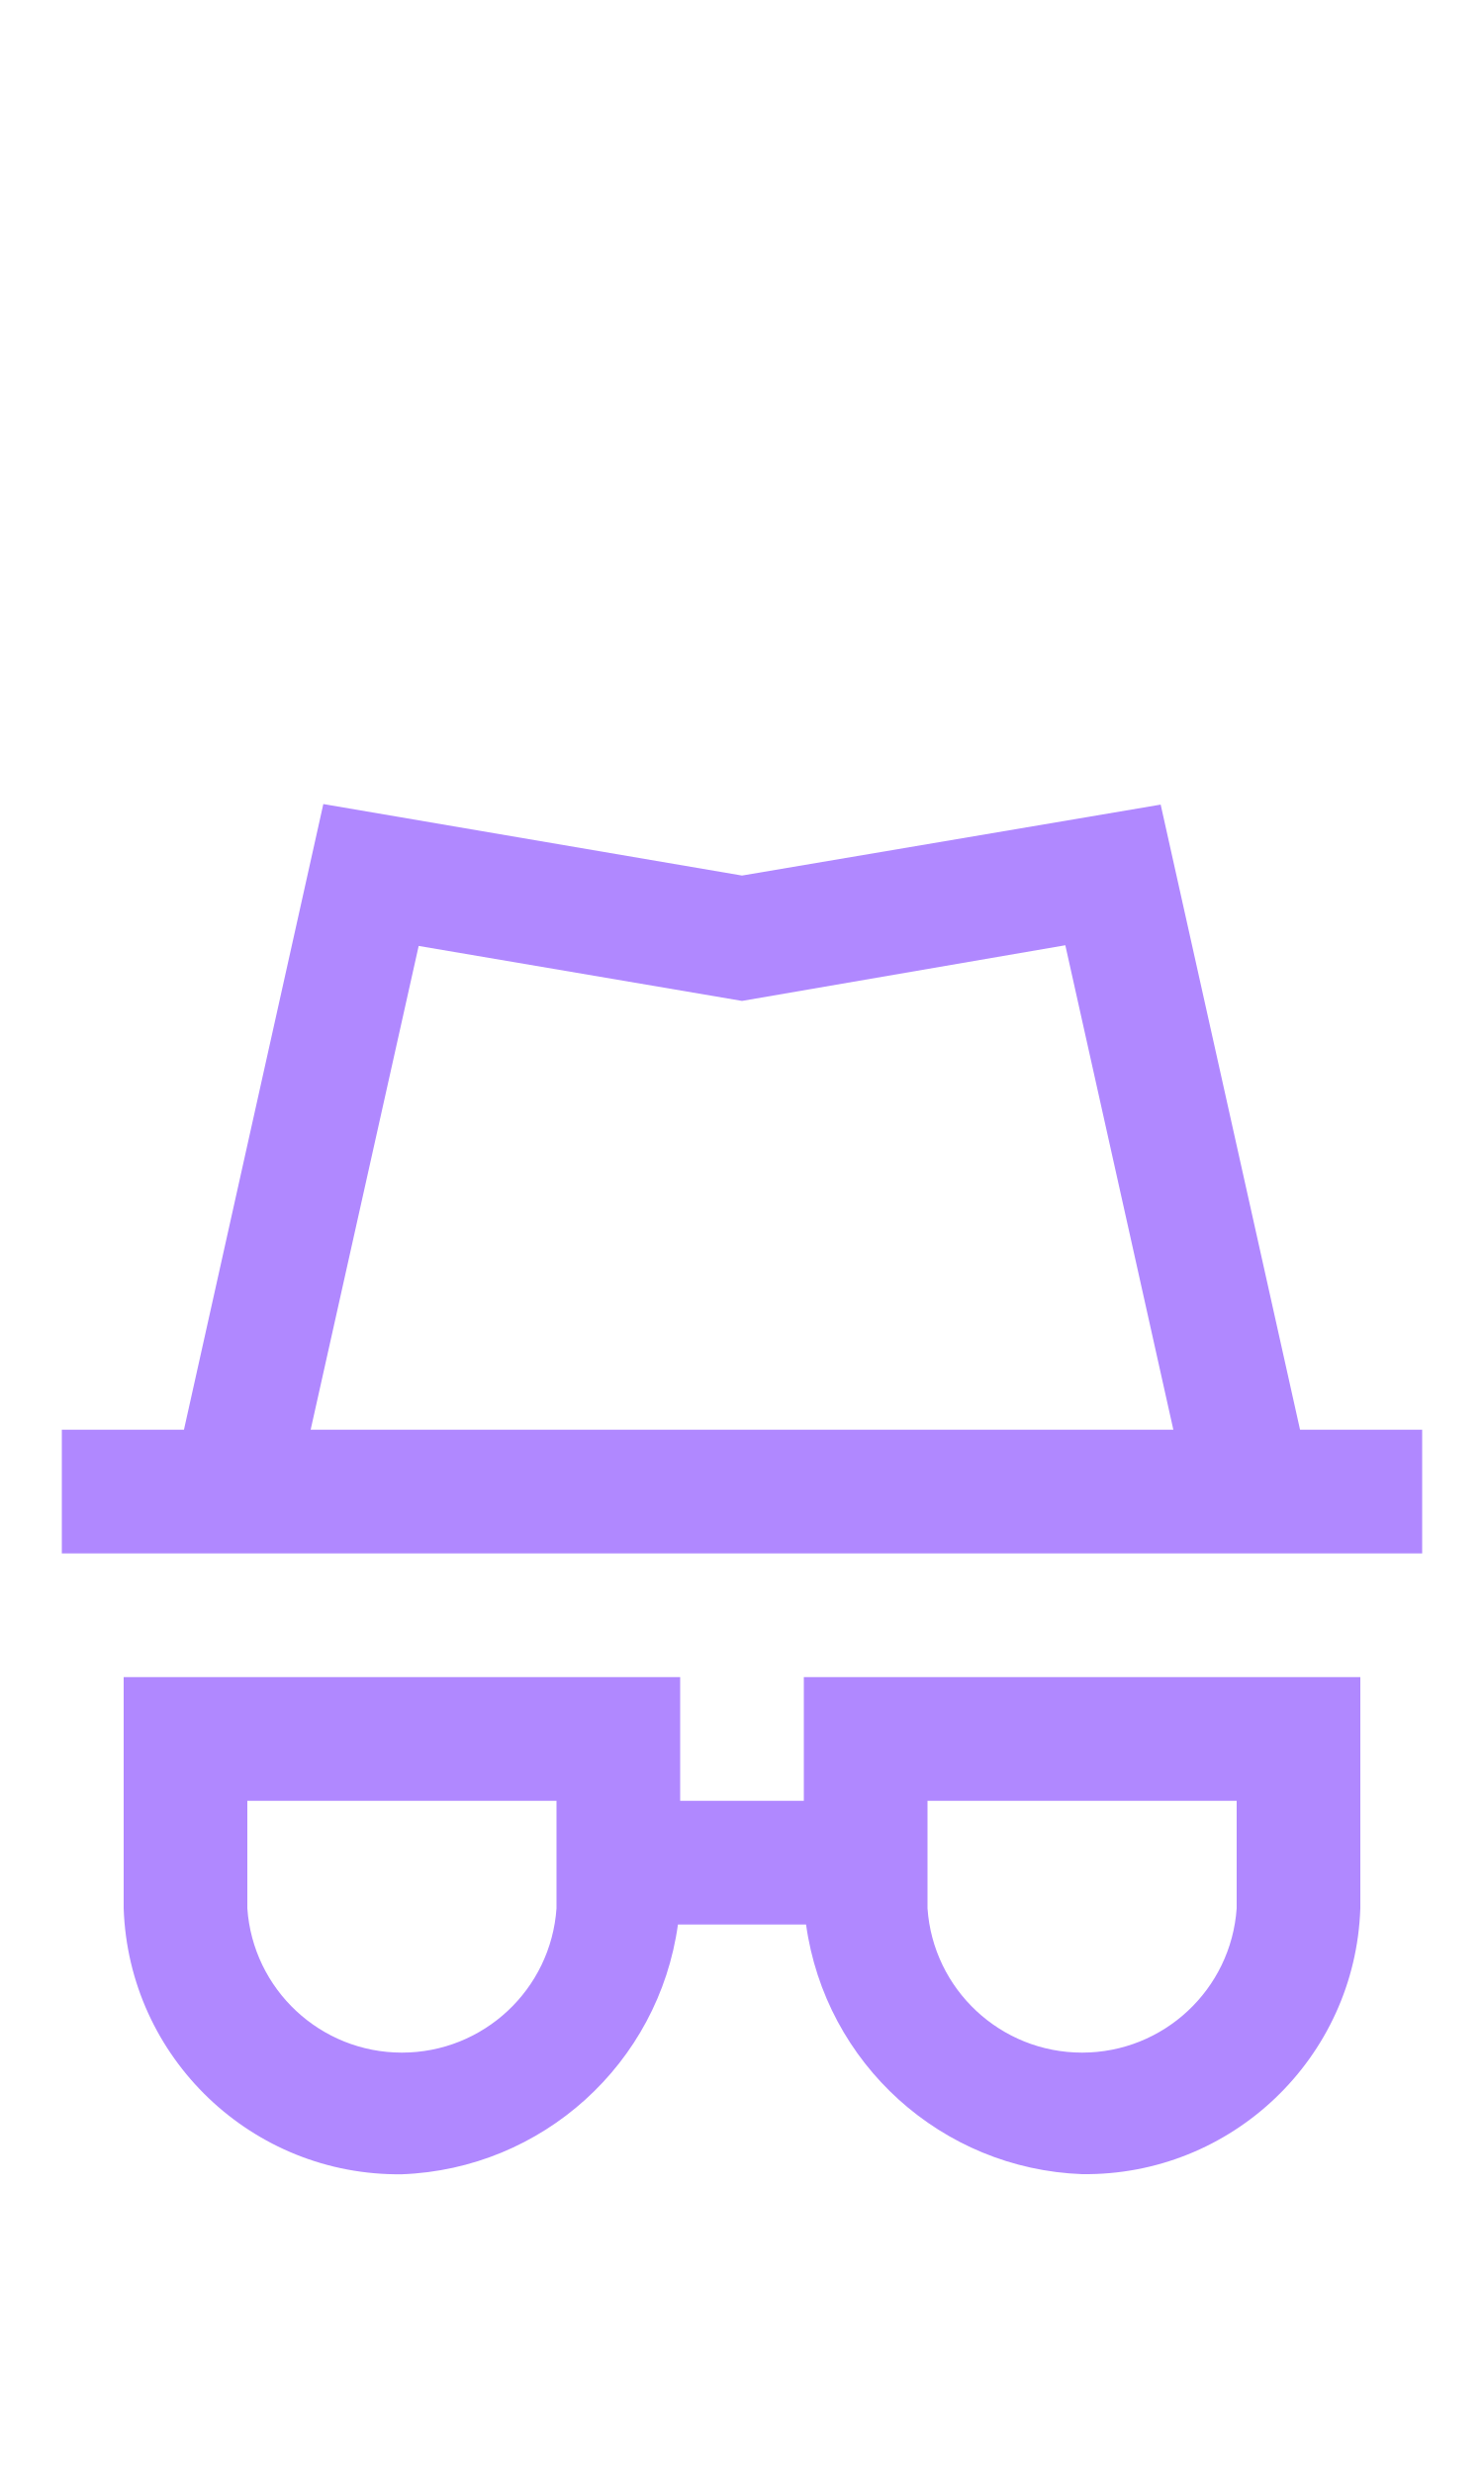
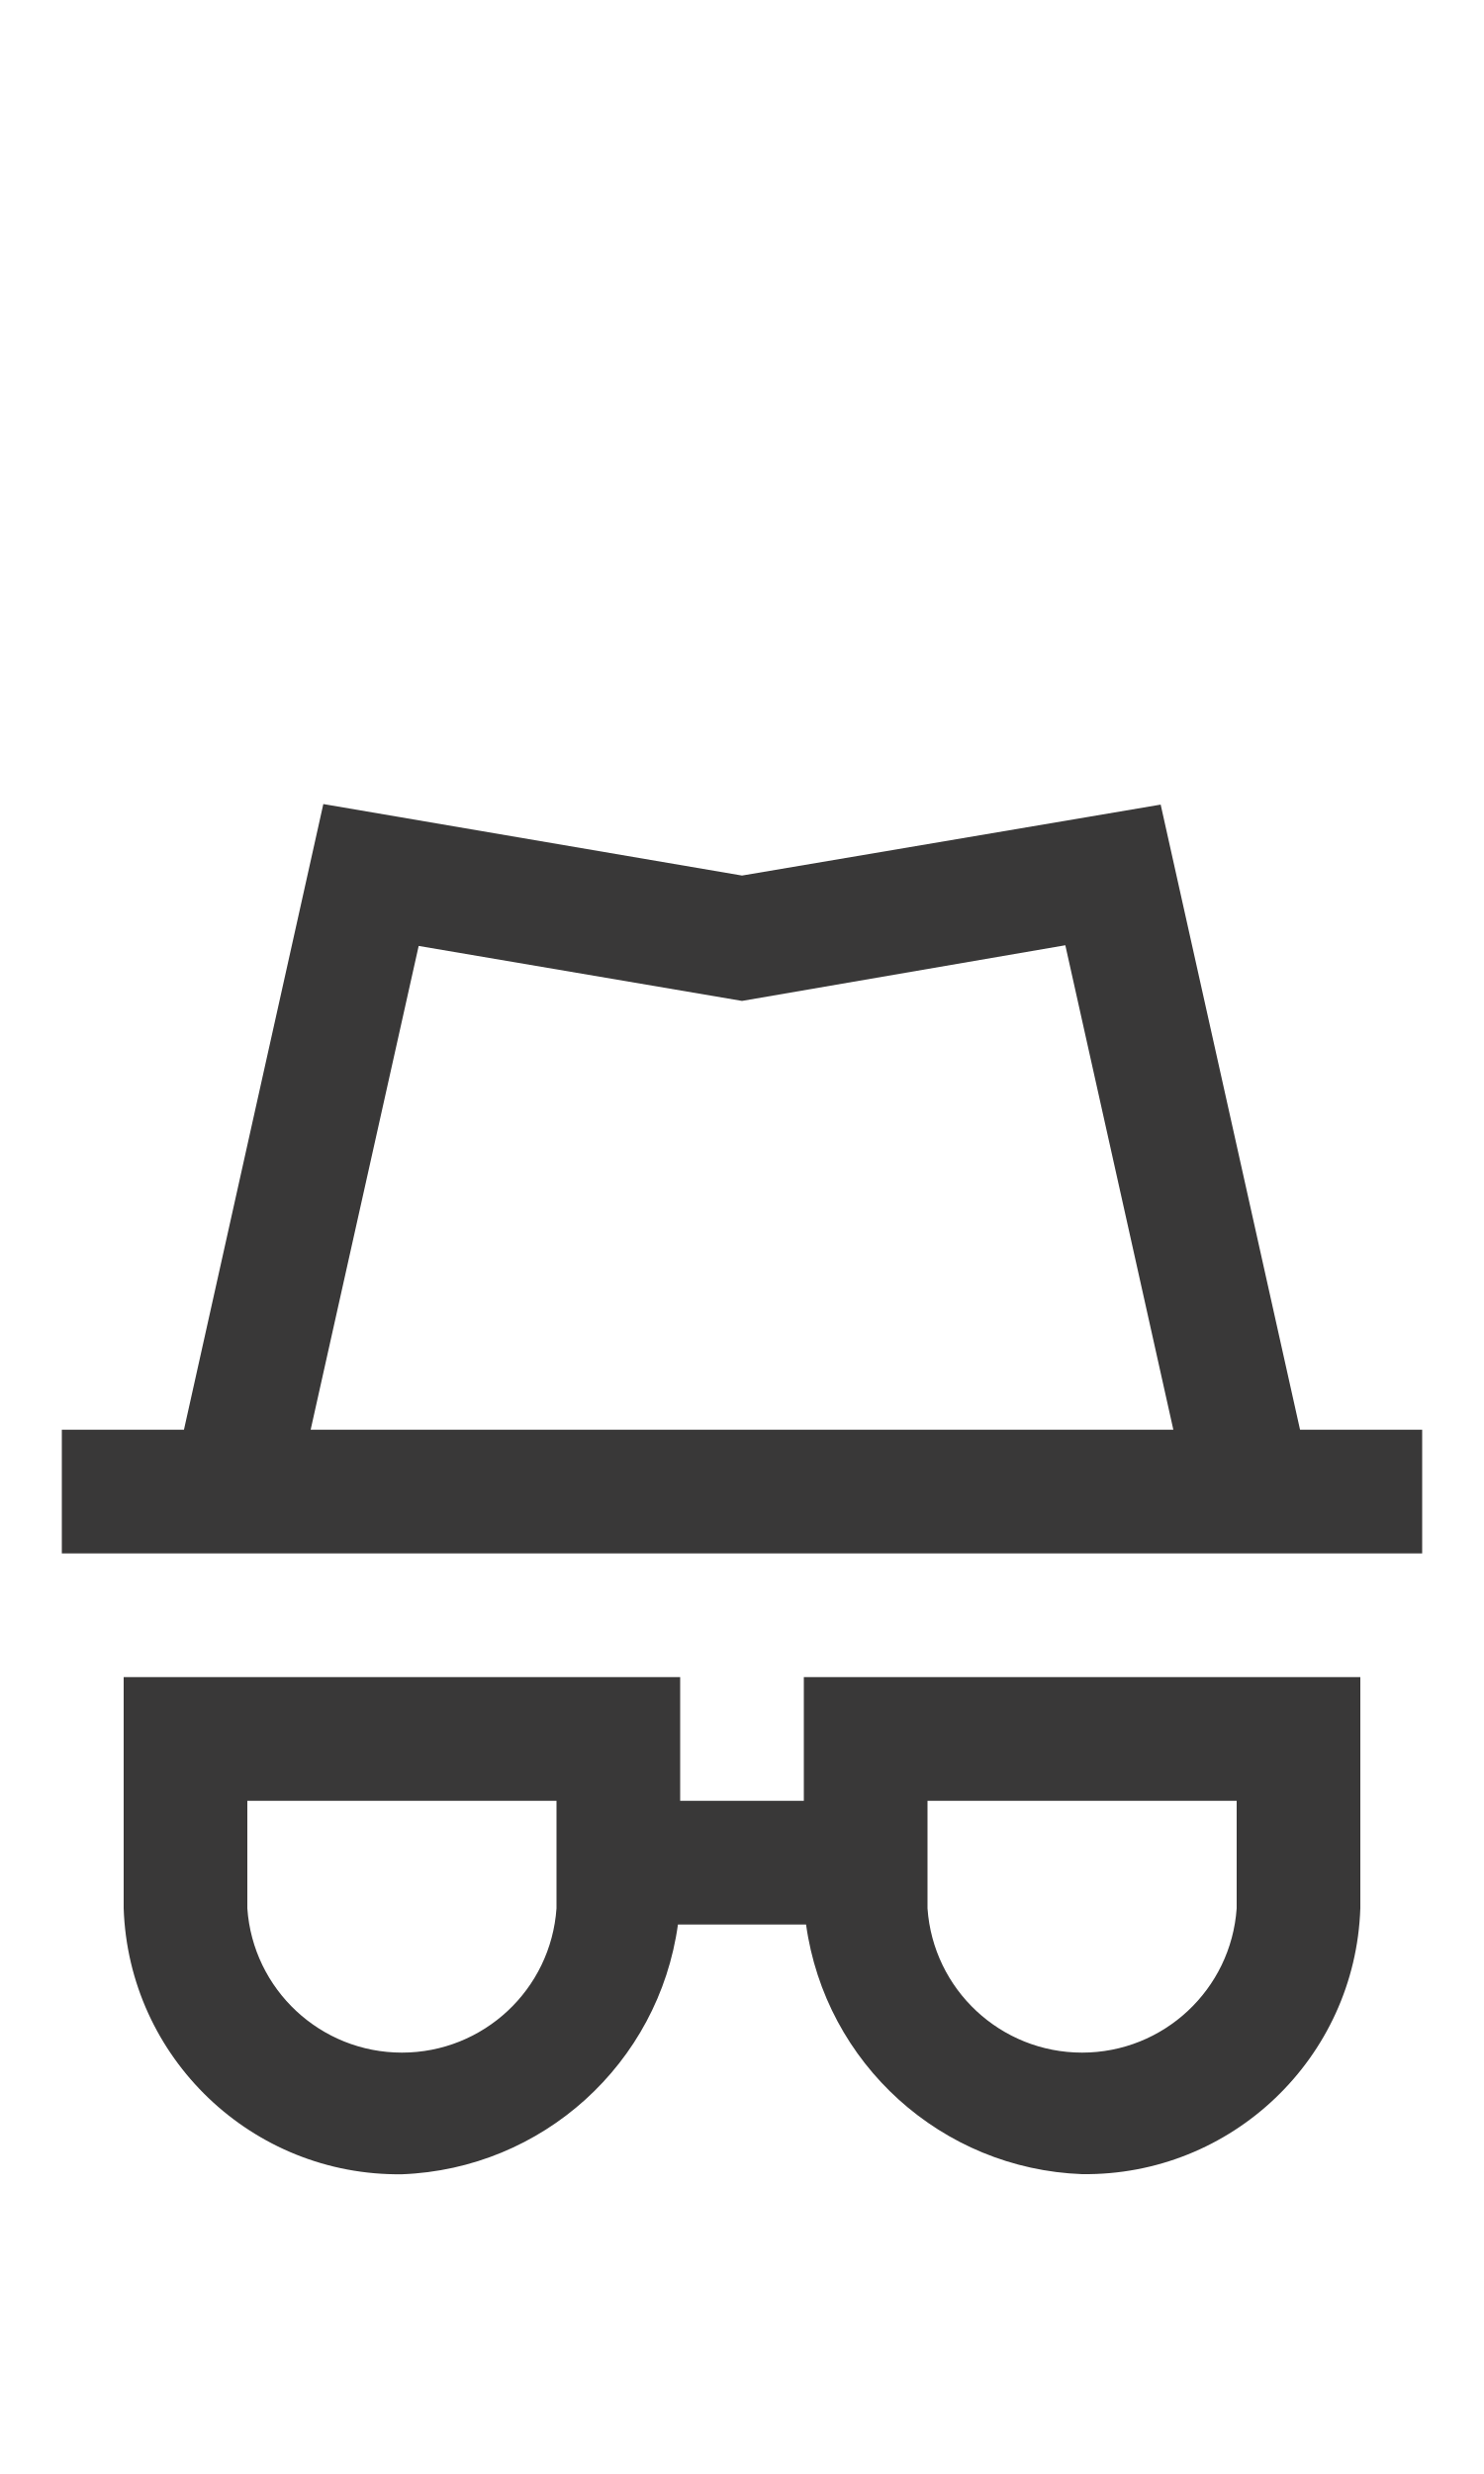
<svg xmlns="http://www.w3.org/2000/svg" width="24px" height="40px" viewBox="0 0 24 40" version="1.1">
  <g id="Privacy-Active" stroke="none" stroke-width="1" fill="none" fill-rule="evenodd">
-     <g id="Group" transform="translate(1, 13)" fill="#B088FF" fill-rule="nonzero">
+     <g id="Group" transform="translate(1, 13)" fill="#393838" fill-rule="nonzero">
      <path d="M20.025,10.116 L17.771,0.009 L11,1.156 L4.229,0 L1.975,10.116 L0,10.116 L0,12.116 L22,12.116 L22,10.116 L20.025,10.116 Z M5.771,2.294 L11,3.183 L16.229,2.283 L17.976,10.116 L4.024,10.116 L5.771,2.294 Z" id="Path_18869" />
      <path d="M12,16.116 L10,16.116 L10,14.116 L1,14.116 L1,17.854 C1.081,20.273 3.08,22.183 5.5,22.154 C7.77,22.068 9.652,20.366 9.964,18.116 L12.036,18.116 C12.349,20.366 14.23,22.067 16.5,22.152 C18.92,22.181 20.919,20.271 21,17.852 L21,14.116 L12,14.116 L12,16.116 Z M8,17.854 C7.909,19.168 6.817,20.187 5.5,20.187 C4.183,20.187 3.091,19.168 3,17.854 L3,16.116 L8,16.116 L8,17.854 Z M14,16.116 L19,16.116 L19,17.854 C18.909,19.168 17.817,20.187 16.5,20.187 C15.183,20.187 14.091,19.168 14,17.854 L14,16.116 Z" id="Path_18870" />
    </g>
  </g>
</svg>
